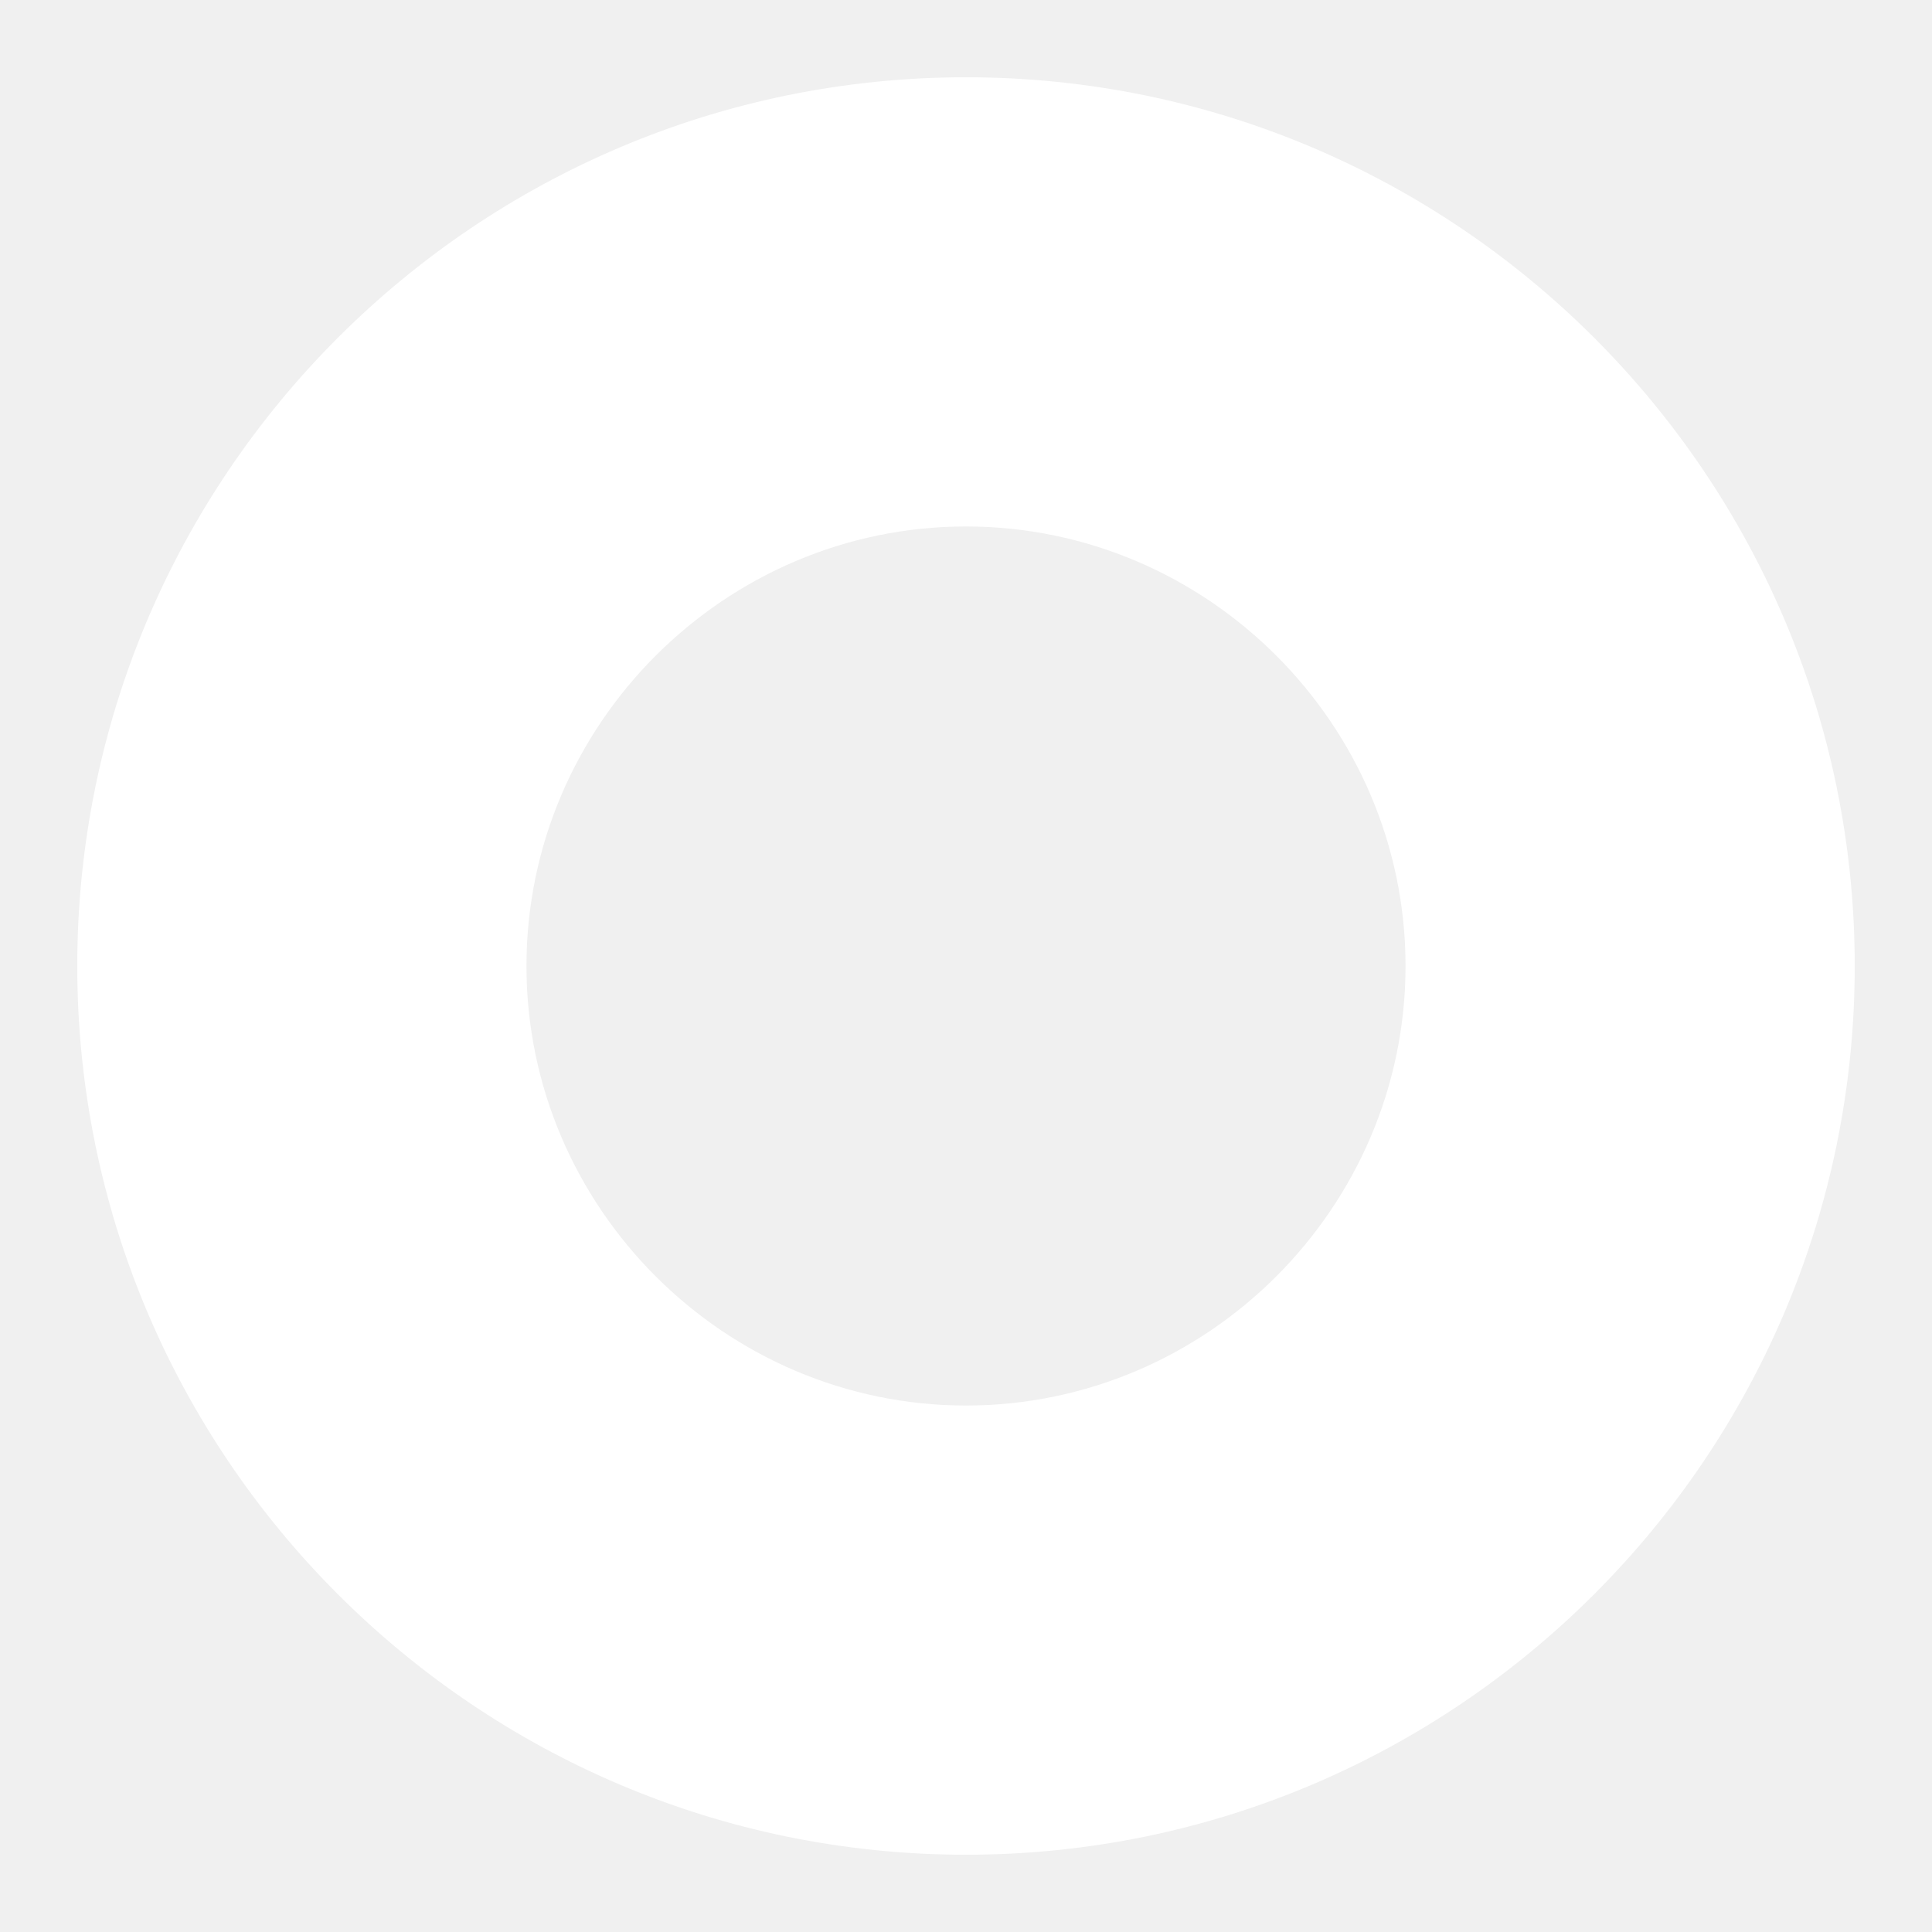
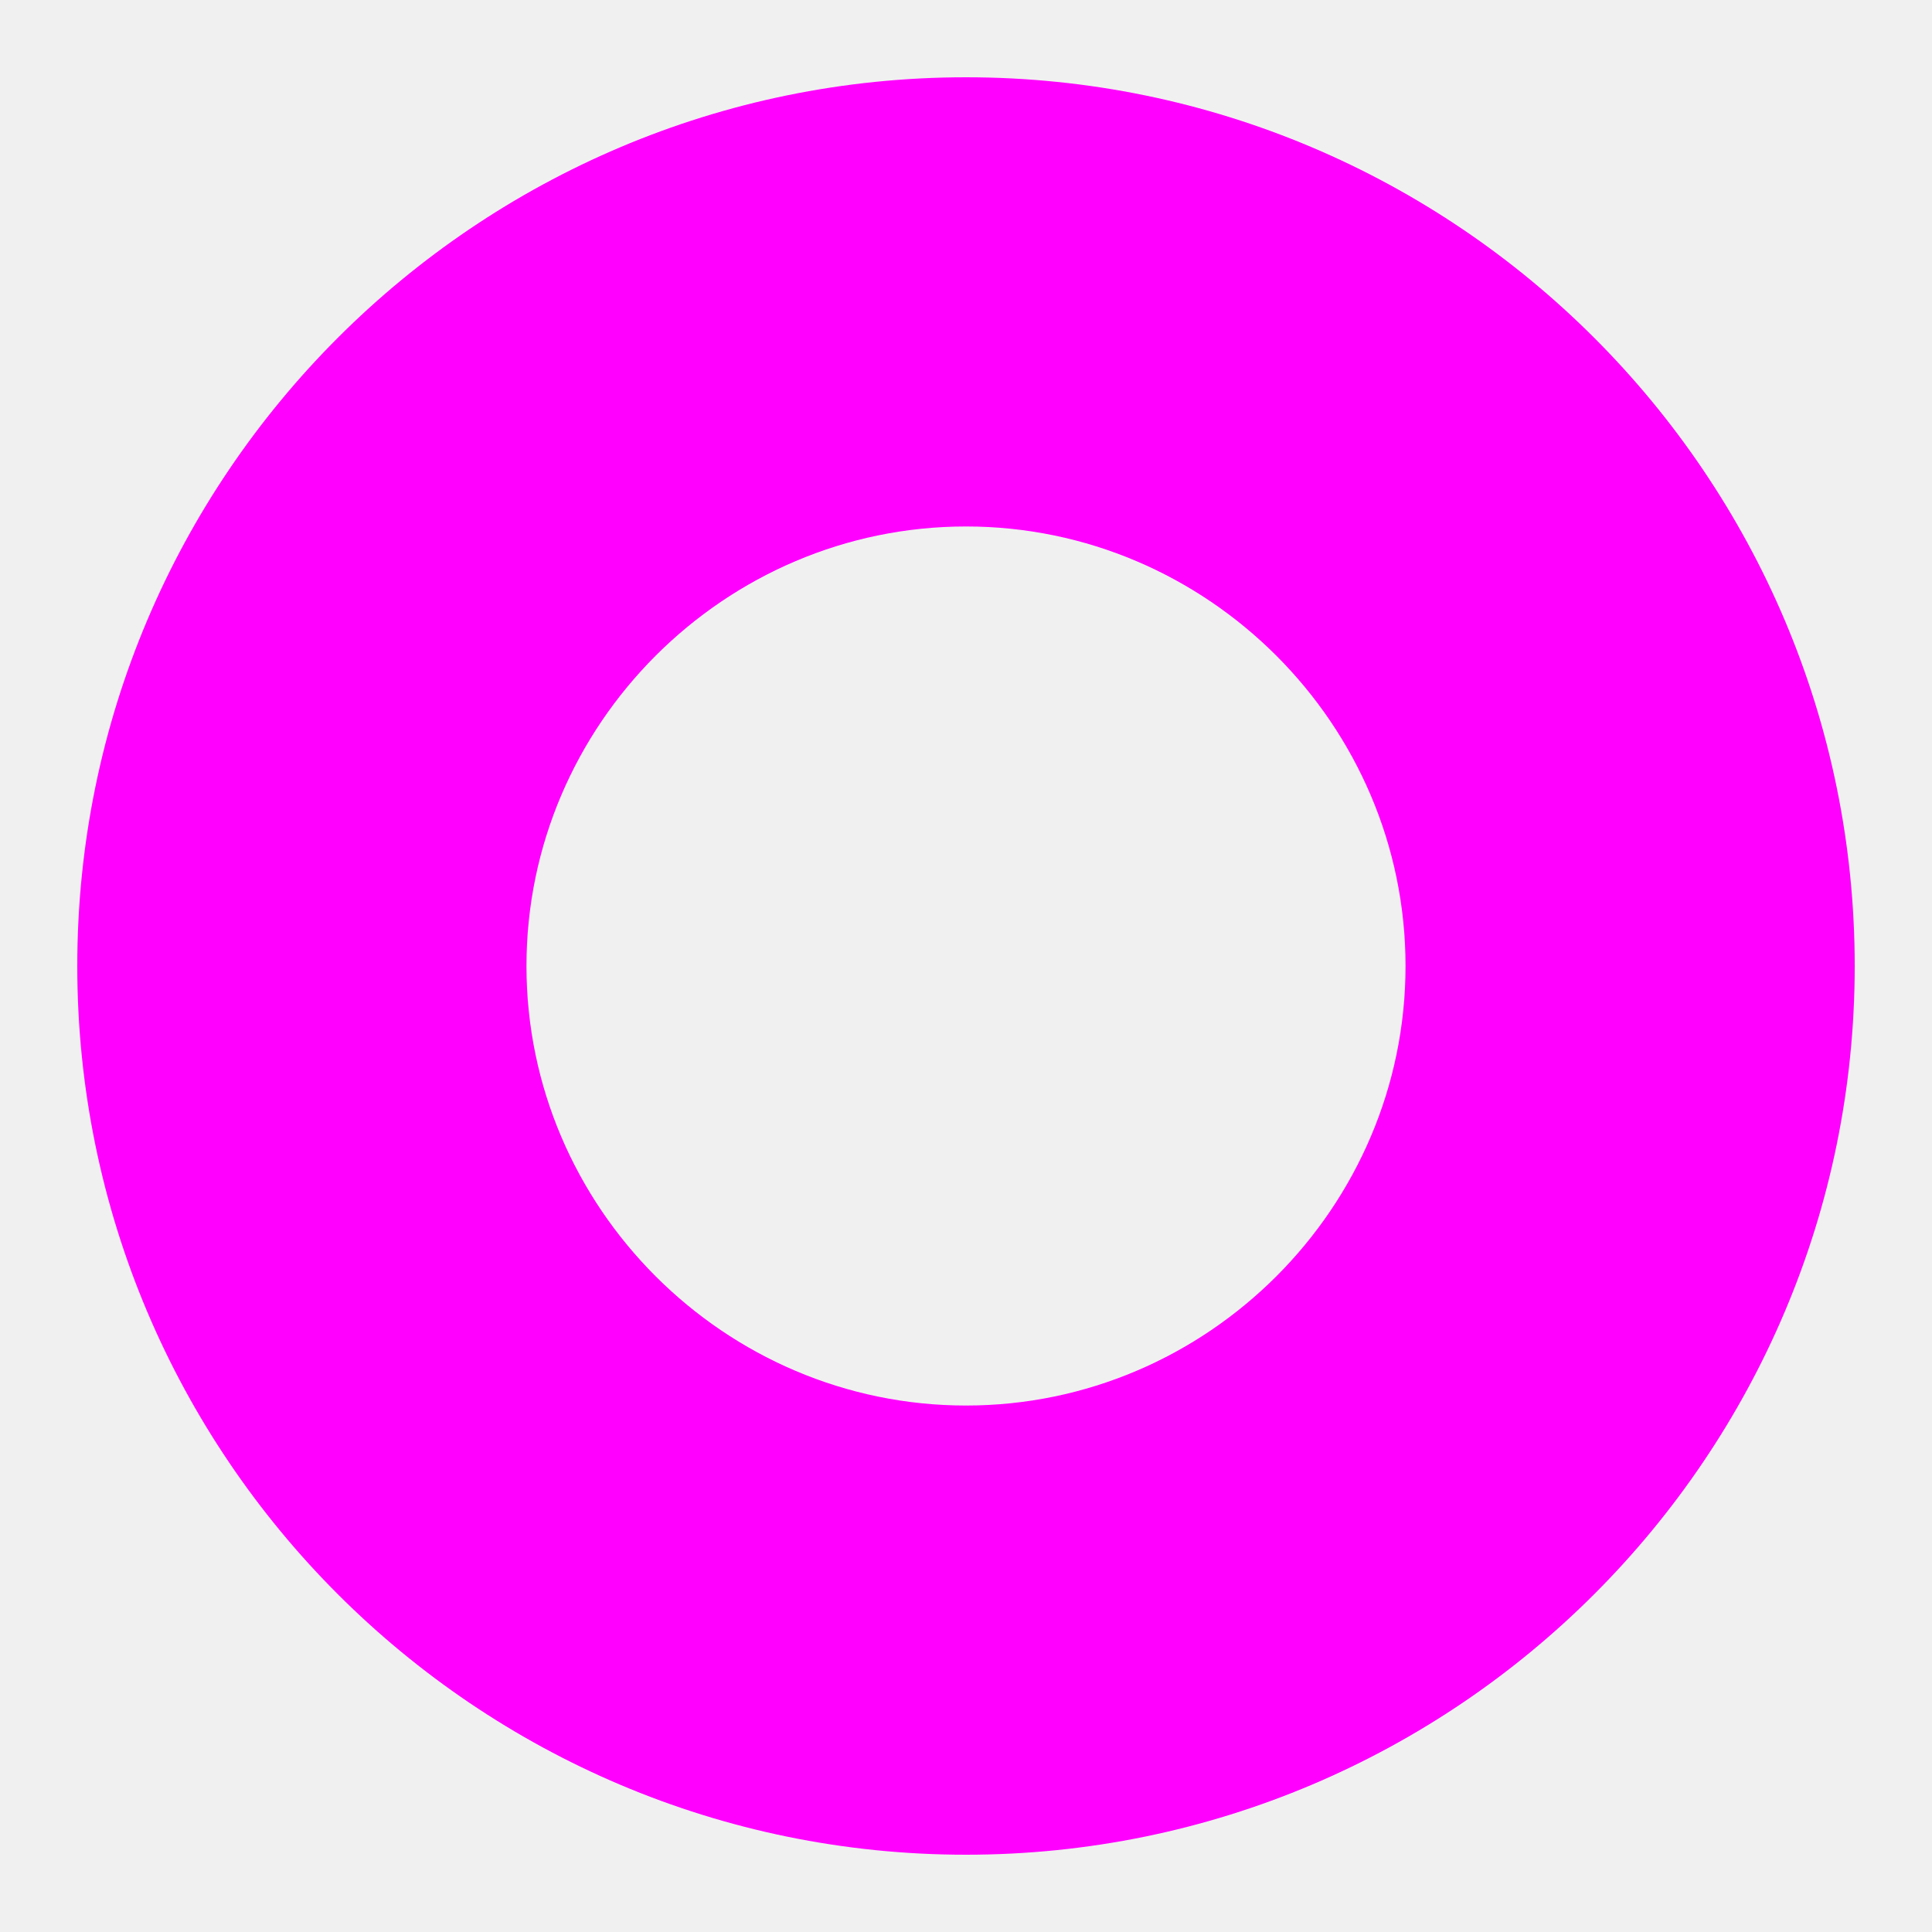
<svg xmlns="http://www.w3.org/2000/svg" id="Layer_1" viewBox="0 0 8 8">
  <defs>
-     <style>.cls-1{fill:#fff;}</style>
+     <style>
+       .st0 { fill: #f0f; }
+     </style>
  </defs>
-   <path class="cls-1" d="M4,7.68C1.97,7.68,.32,6.03,.32,4S1.97,.32,4,.32s3.68,1.65,3.68,3.68-1.65,3.68-3.68,3.68Zm0-5.5c-1,0-1.82,.82-1.82,1.82s.82,1.82,1.82,1.82,1.82-.82,1.82-1.82-.82-1.82-1.82-1.82Z" />
+   <path class="st0" d="M4,7.68C1.97,7.68,.32,6.03,.32,4S1.97,.32,4,.32s3.68,1.65,3.68,3.68-1.65,3.68-3.68,3.68Zm0-5.5c-1,0-1.82,.82-1.82,1.82s.82,1.82,1.82,1.82,1.82-.82,1.82-1.82-.82-1.82-1.82-1.82Z" />
</svg>
